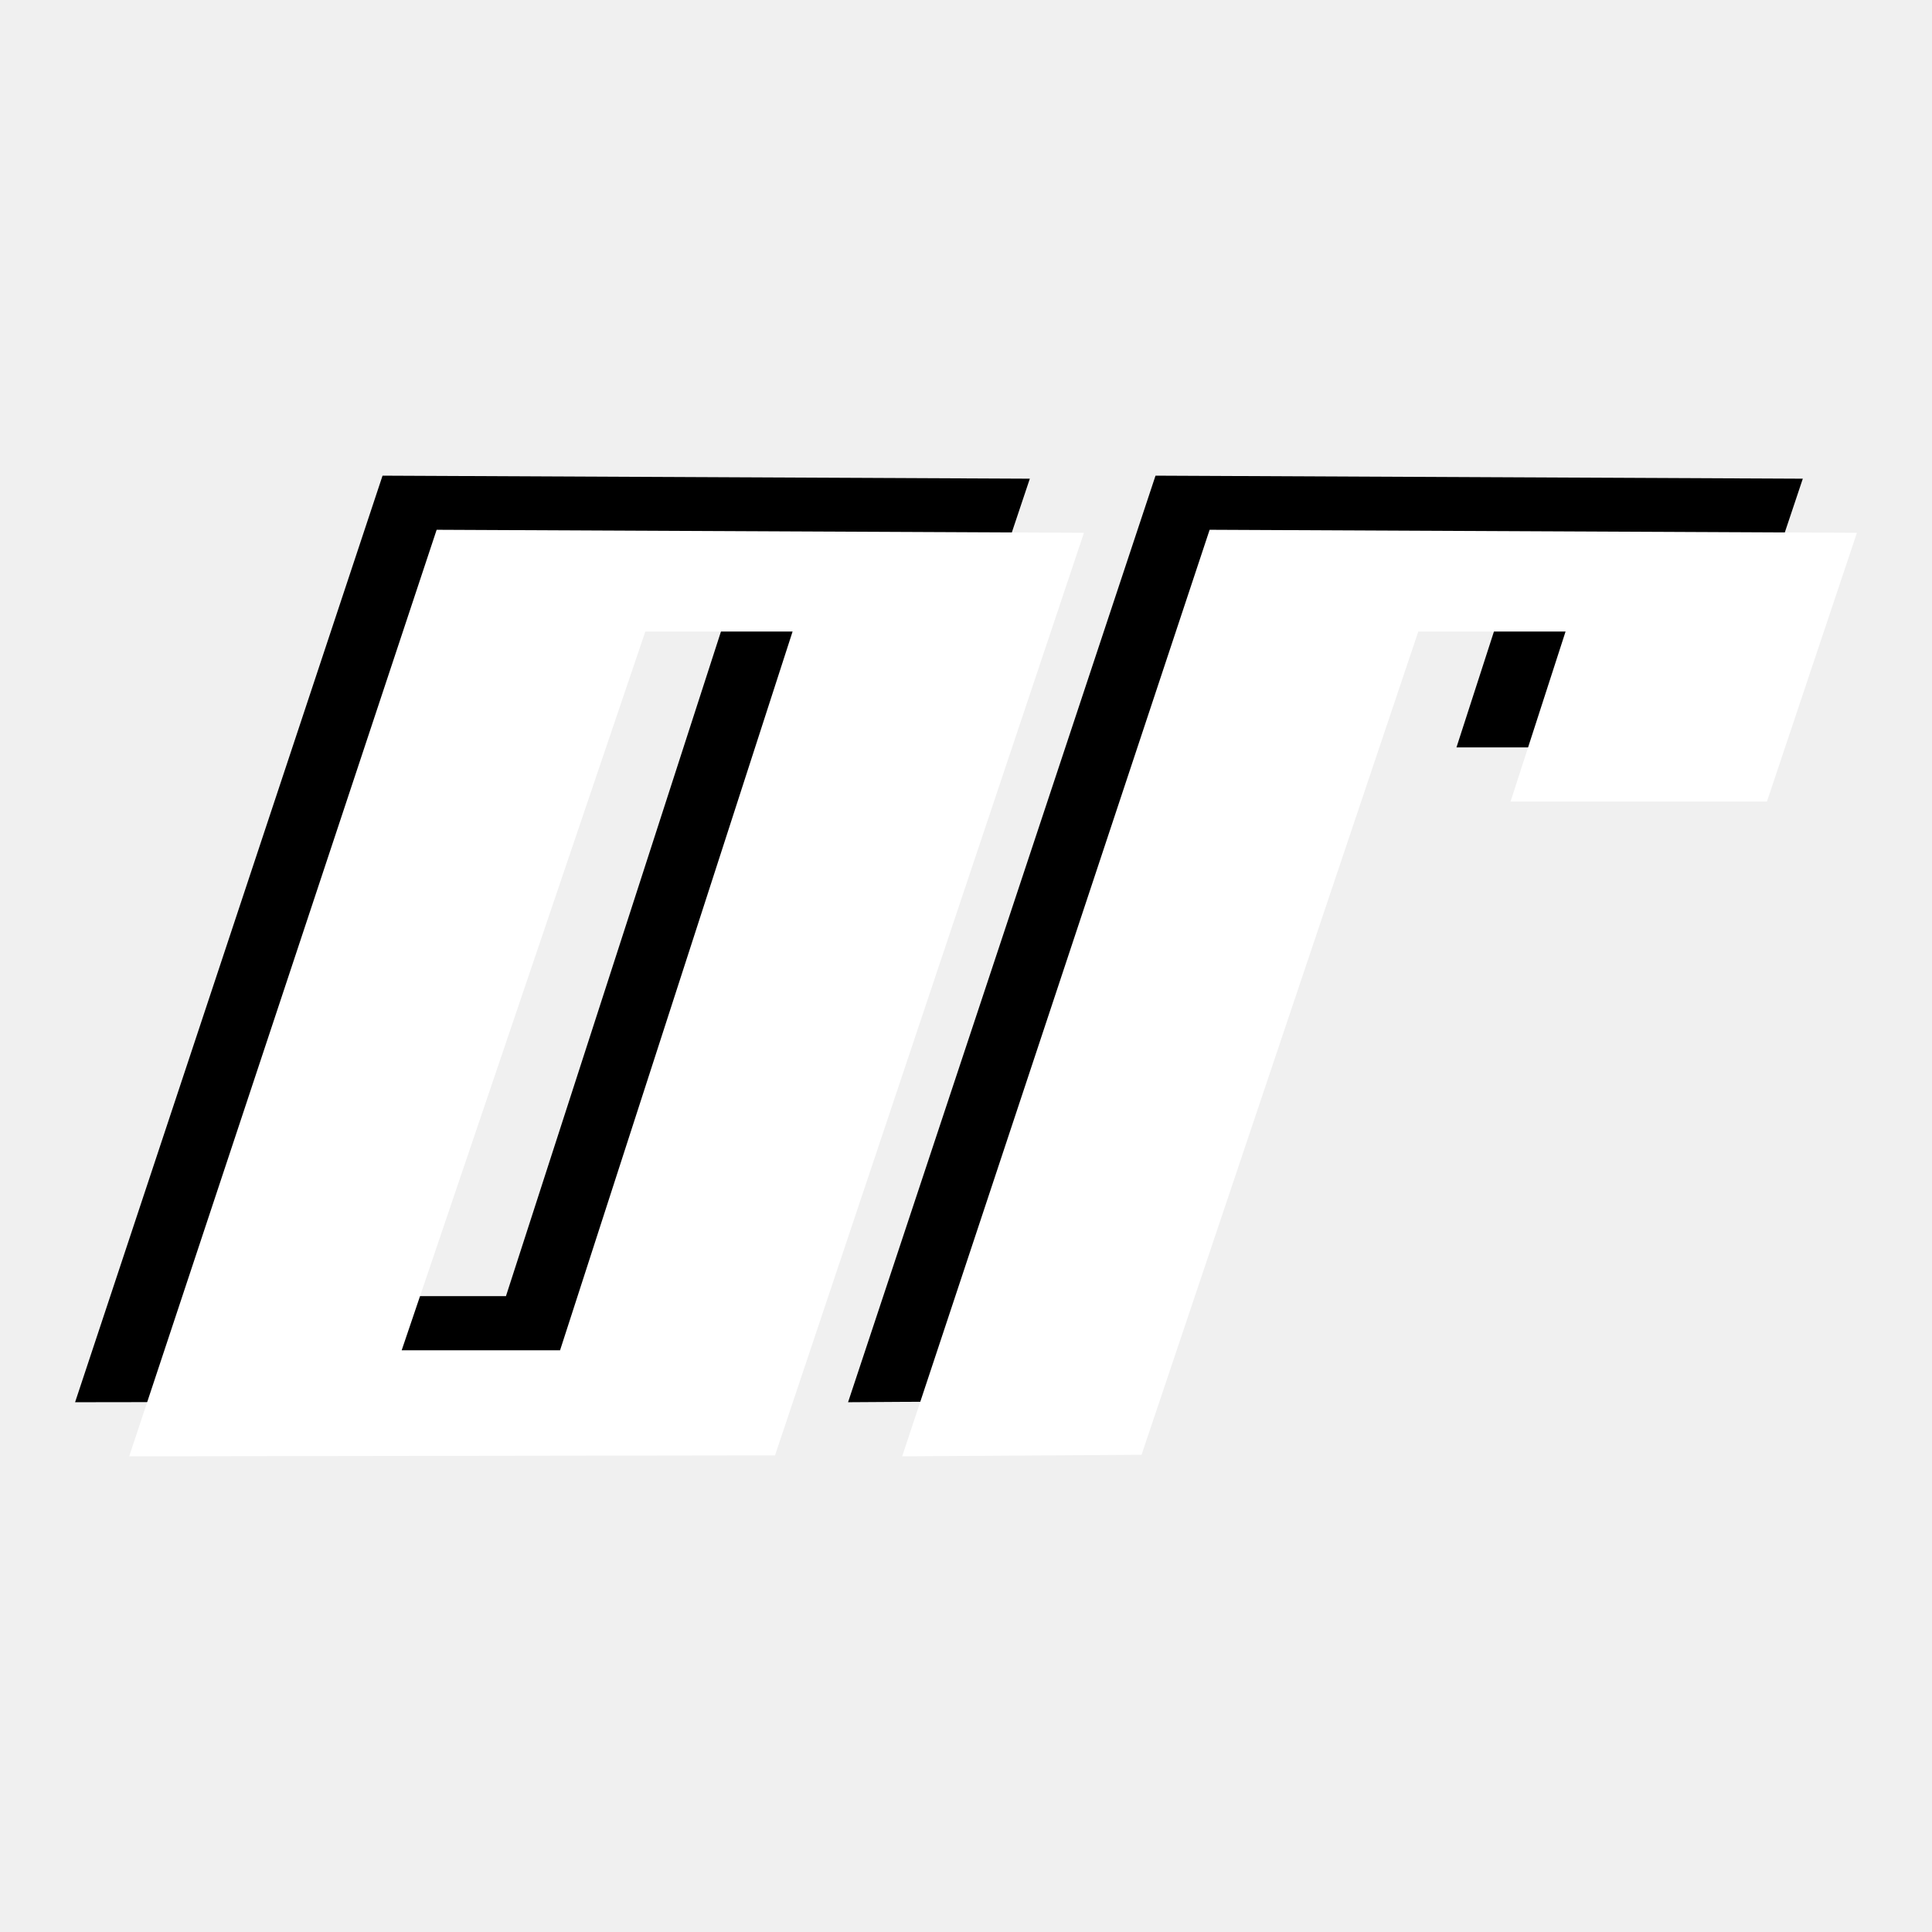
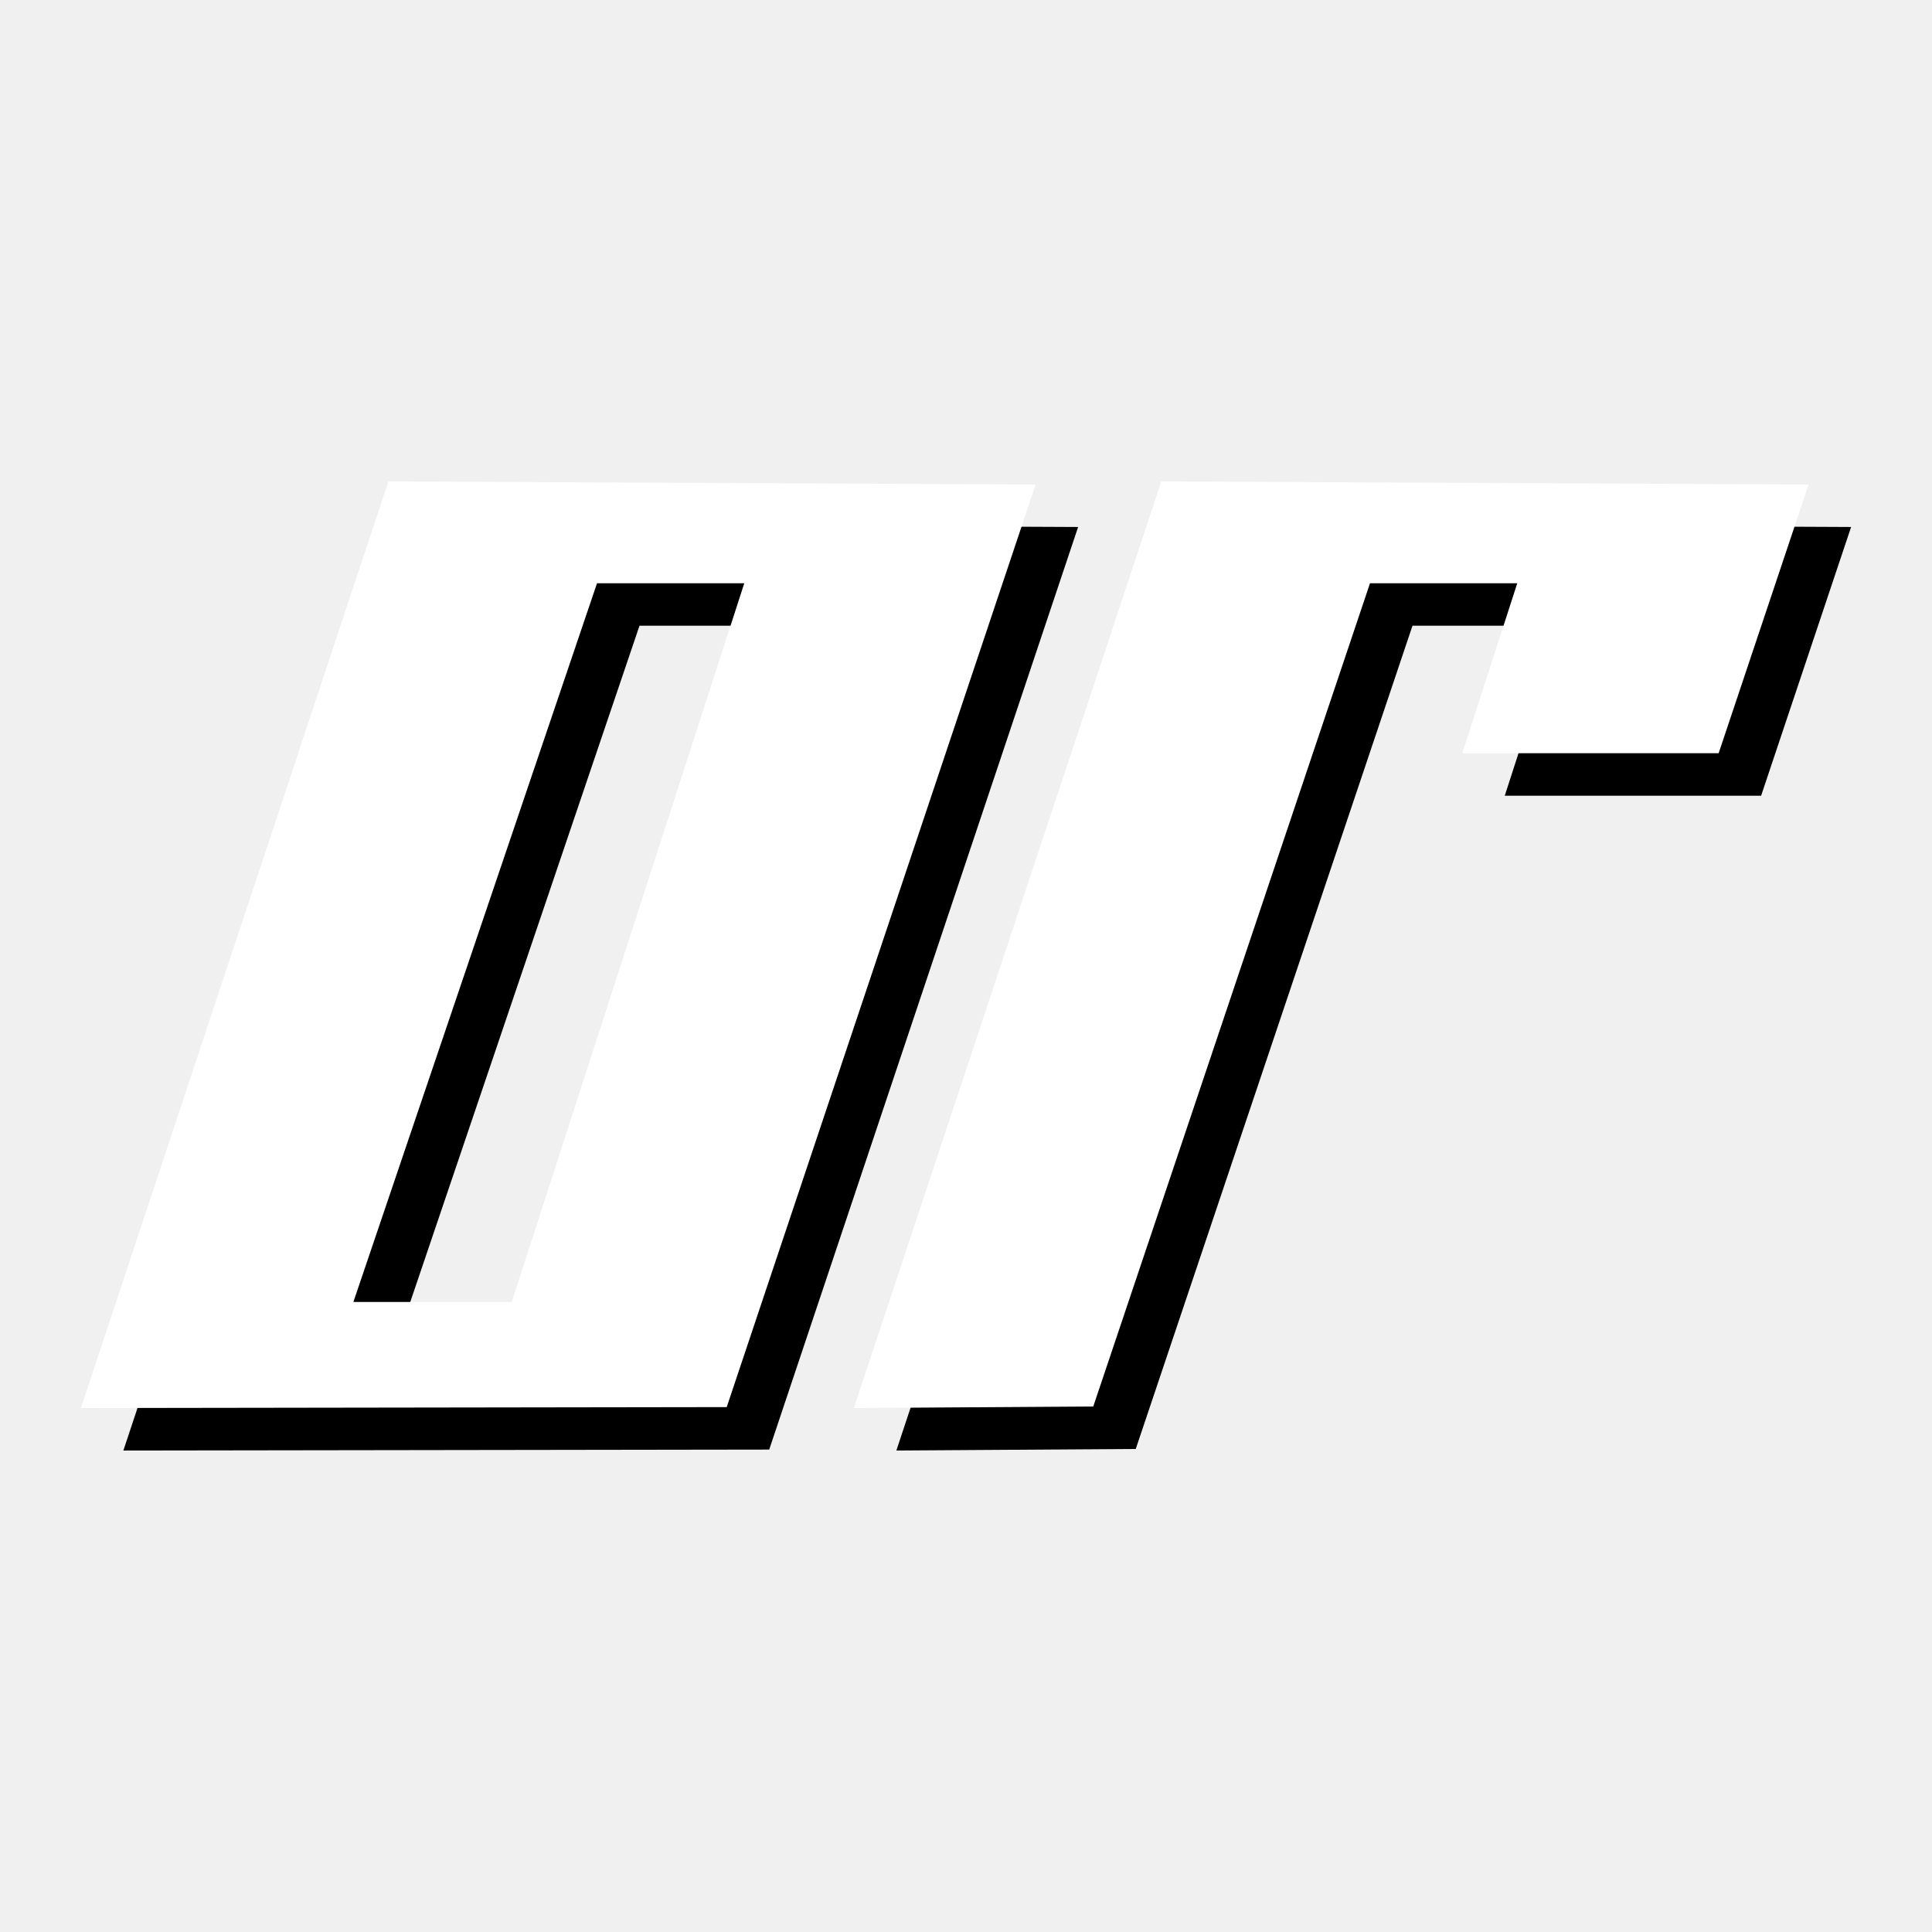
<svg xmlns="http://www.w3.org/2000/svg" width="100%" height="100%" viewBox="0 0 1000 1000" version="1.1" xml:space="preserve" style="fill-rule:evenodd;clip-rule:evenodd;stroke-linejoin:round;stroke-miterlimit:2;">
-   <g transform="matrix(1,0,0,1,-0.601187,-0.117071)">
-     <g transform="matrix(1.22248,0,0,1.17867,-130.936,-103.211)">
+   <g transform="matrix(1,0,0,1,-25.6015,-25.1169)">
+     <g transform="matrix(1.22248,0,0,1.17867,-80.936,-53.211)">
      <path d="M139.388,703.434L412.829,703.021L543.628,297.873L269.567,296.547L139.388,703.434ZM254.759,656.858L321.819,656.858L420.267,341.235L357.915,341.235L254.759,656.858Z" />
      <g transform="matrix(0.81801,0,0,0.848413,107.107,87.566)">
        <path d="M563.461,725.102L706.7,298.993L782.924,298.993L754.459,386.98L887.155,386.98L933.73,247.883L598.696,246.319L439.555,725.905L563.461,725.102Z" />
      </g>
    </g>
    <g transform="matrix(1.22248,0,0,1.17867,-102.927,-75.202)">
      <path d="M139.388,703.434L412.829,703.021L543.628,297.873L269.567,296.547L139.388,703.434ZM254.759,656.858L321.819,656.858L420.267,341.235L357.915,341.235L254.759,656.858Z" style="fill:white;" />
      <g transform="matrix(0.81801,0,0,0.848413,107.107,87.566)">
        <path d="M563.461,725.102L706.7,298.993L782.924,298.993L754.459,386.98L887.155,386.98L933.73,247.883L598.696,246.319L439.555,725.905L563.461,725.102Z" style="fill:white;" />
      </g>
    </g>
  </g>
</svg>
